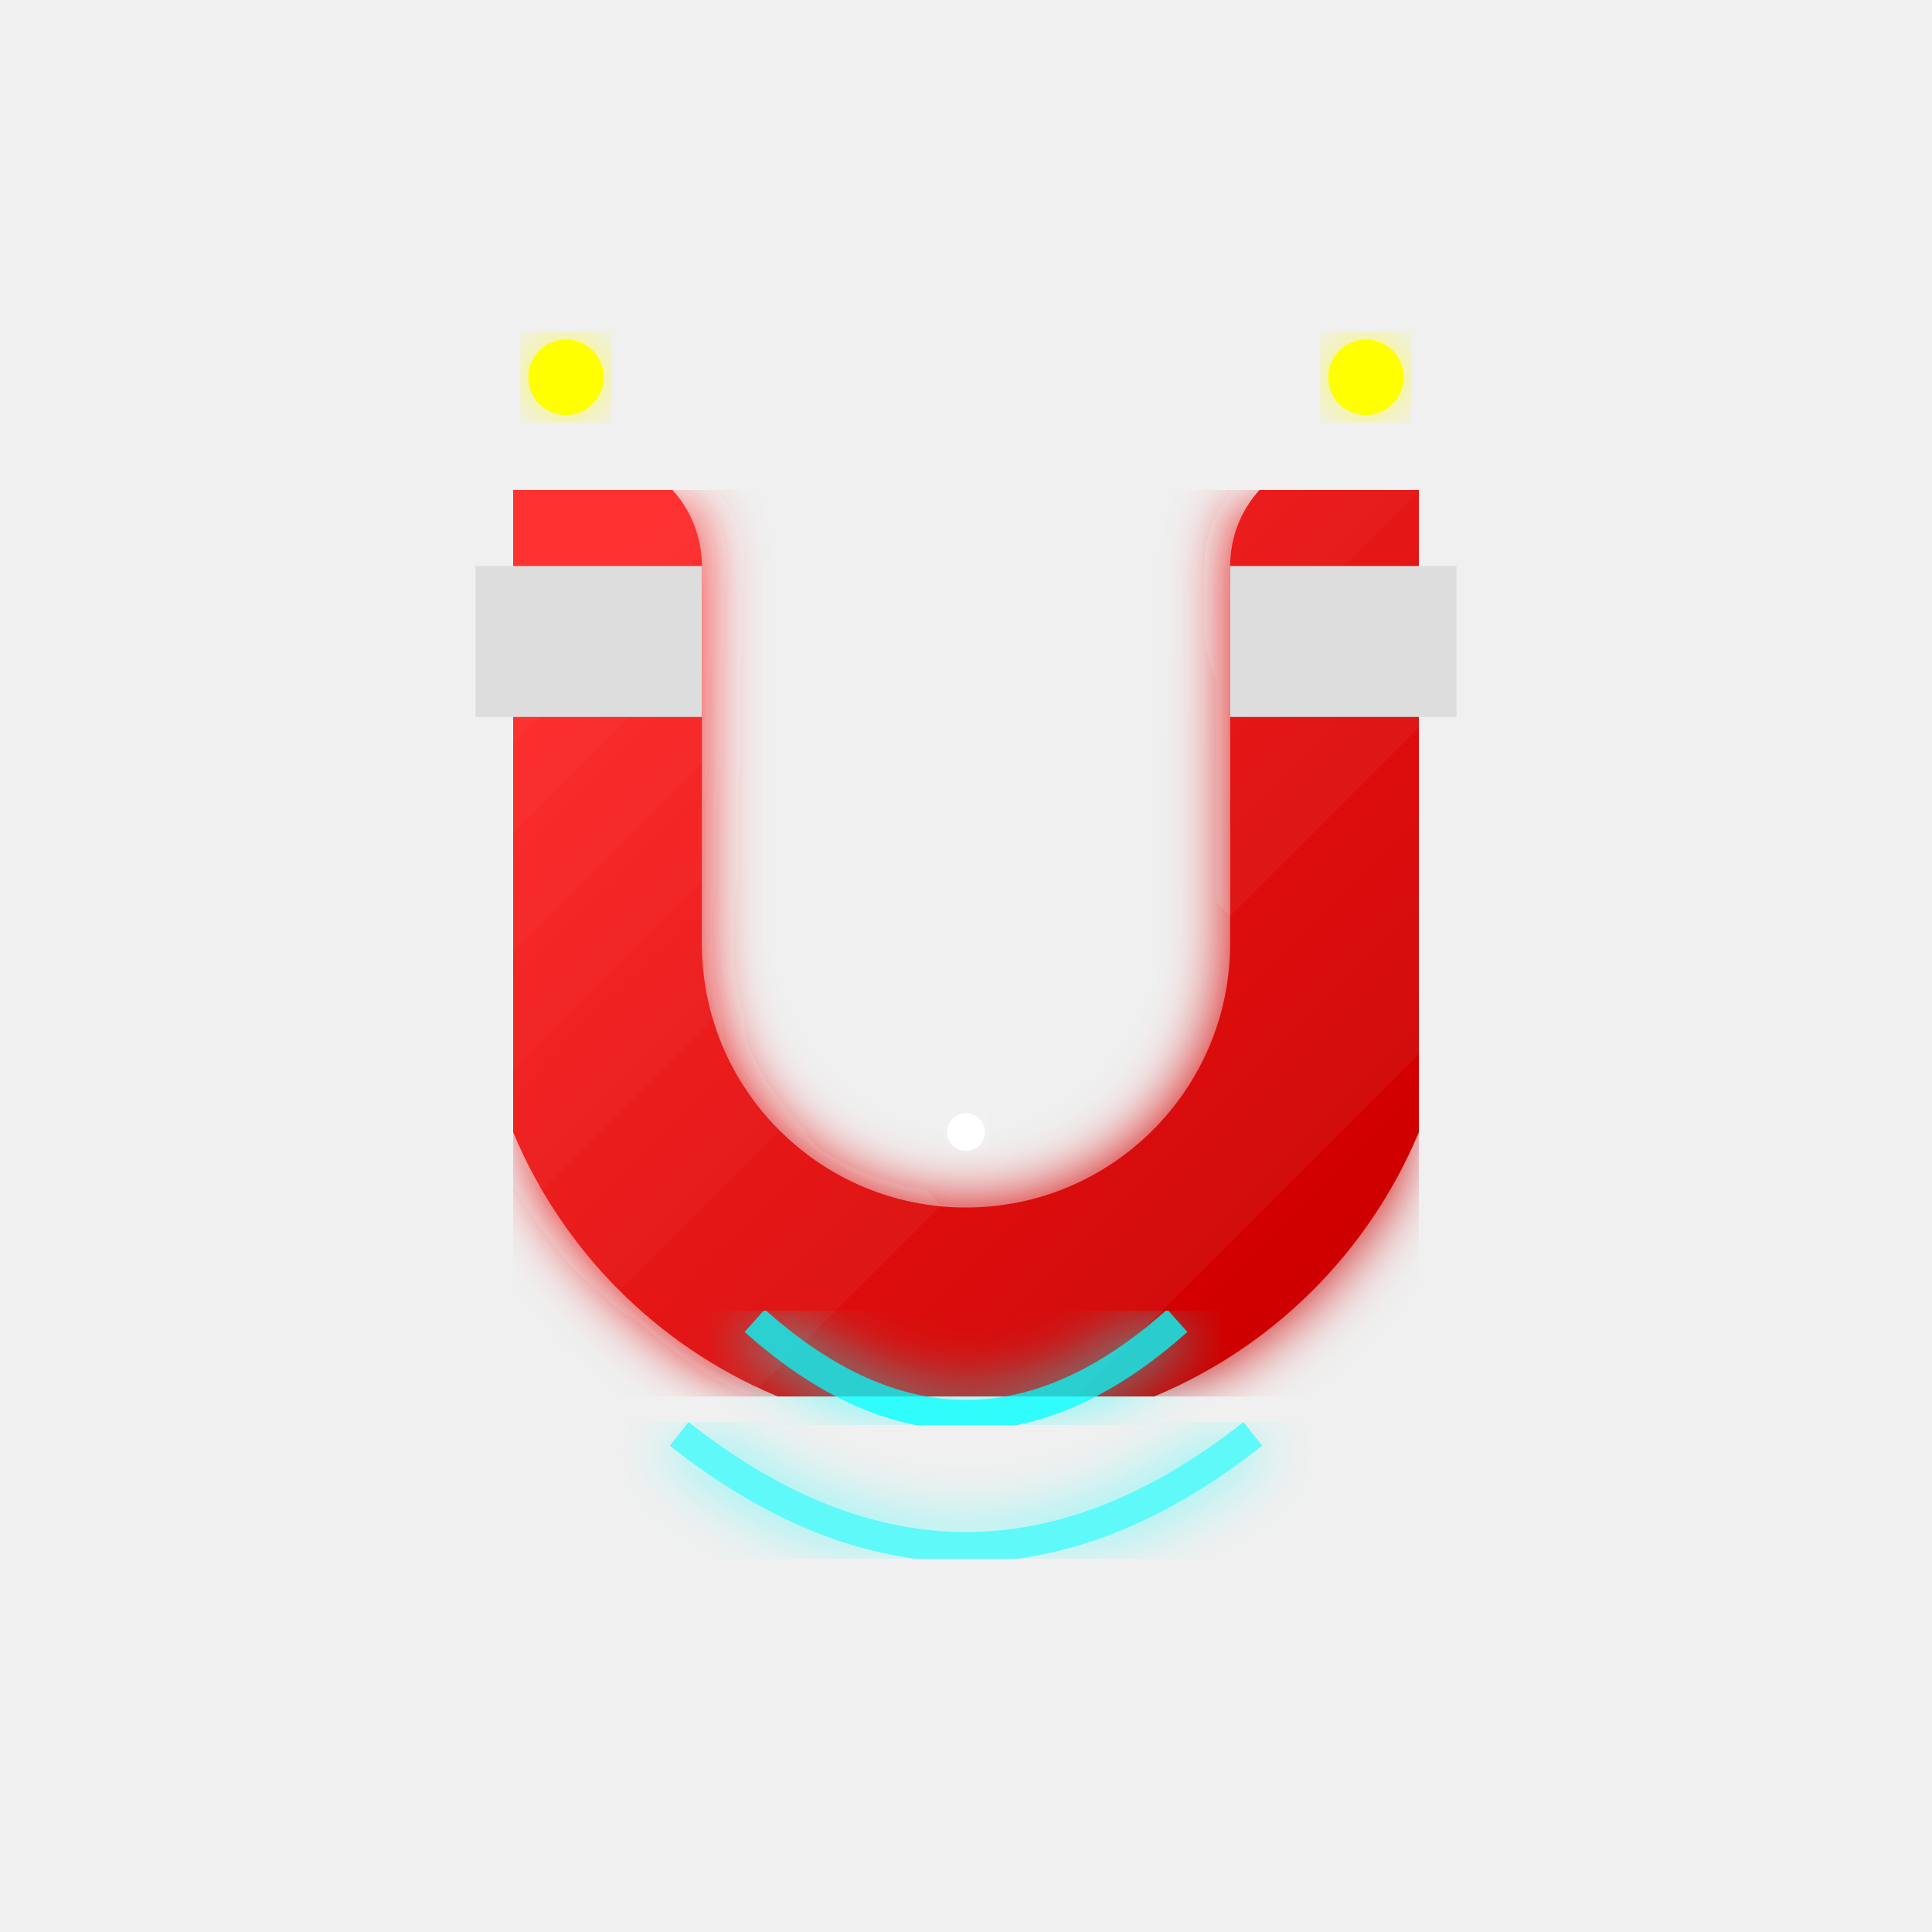
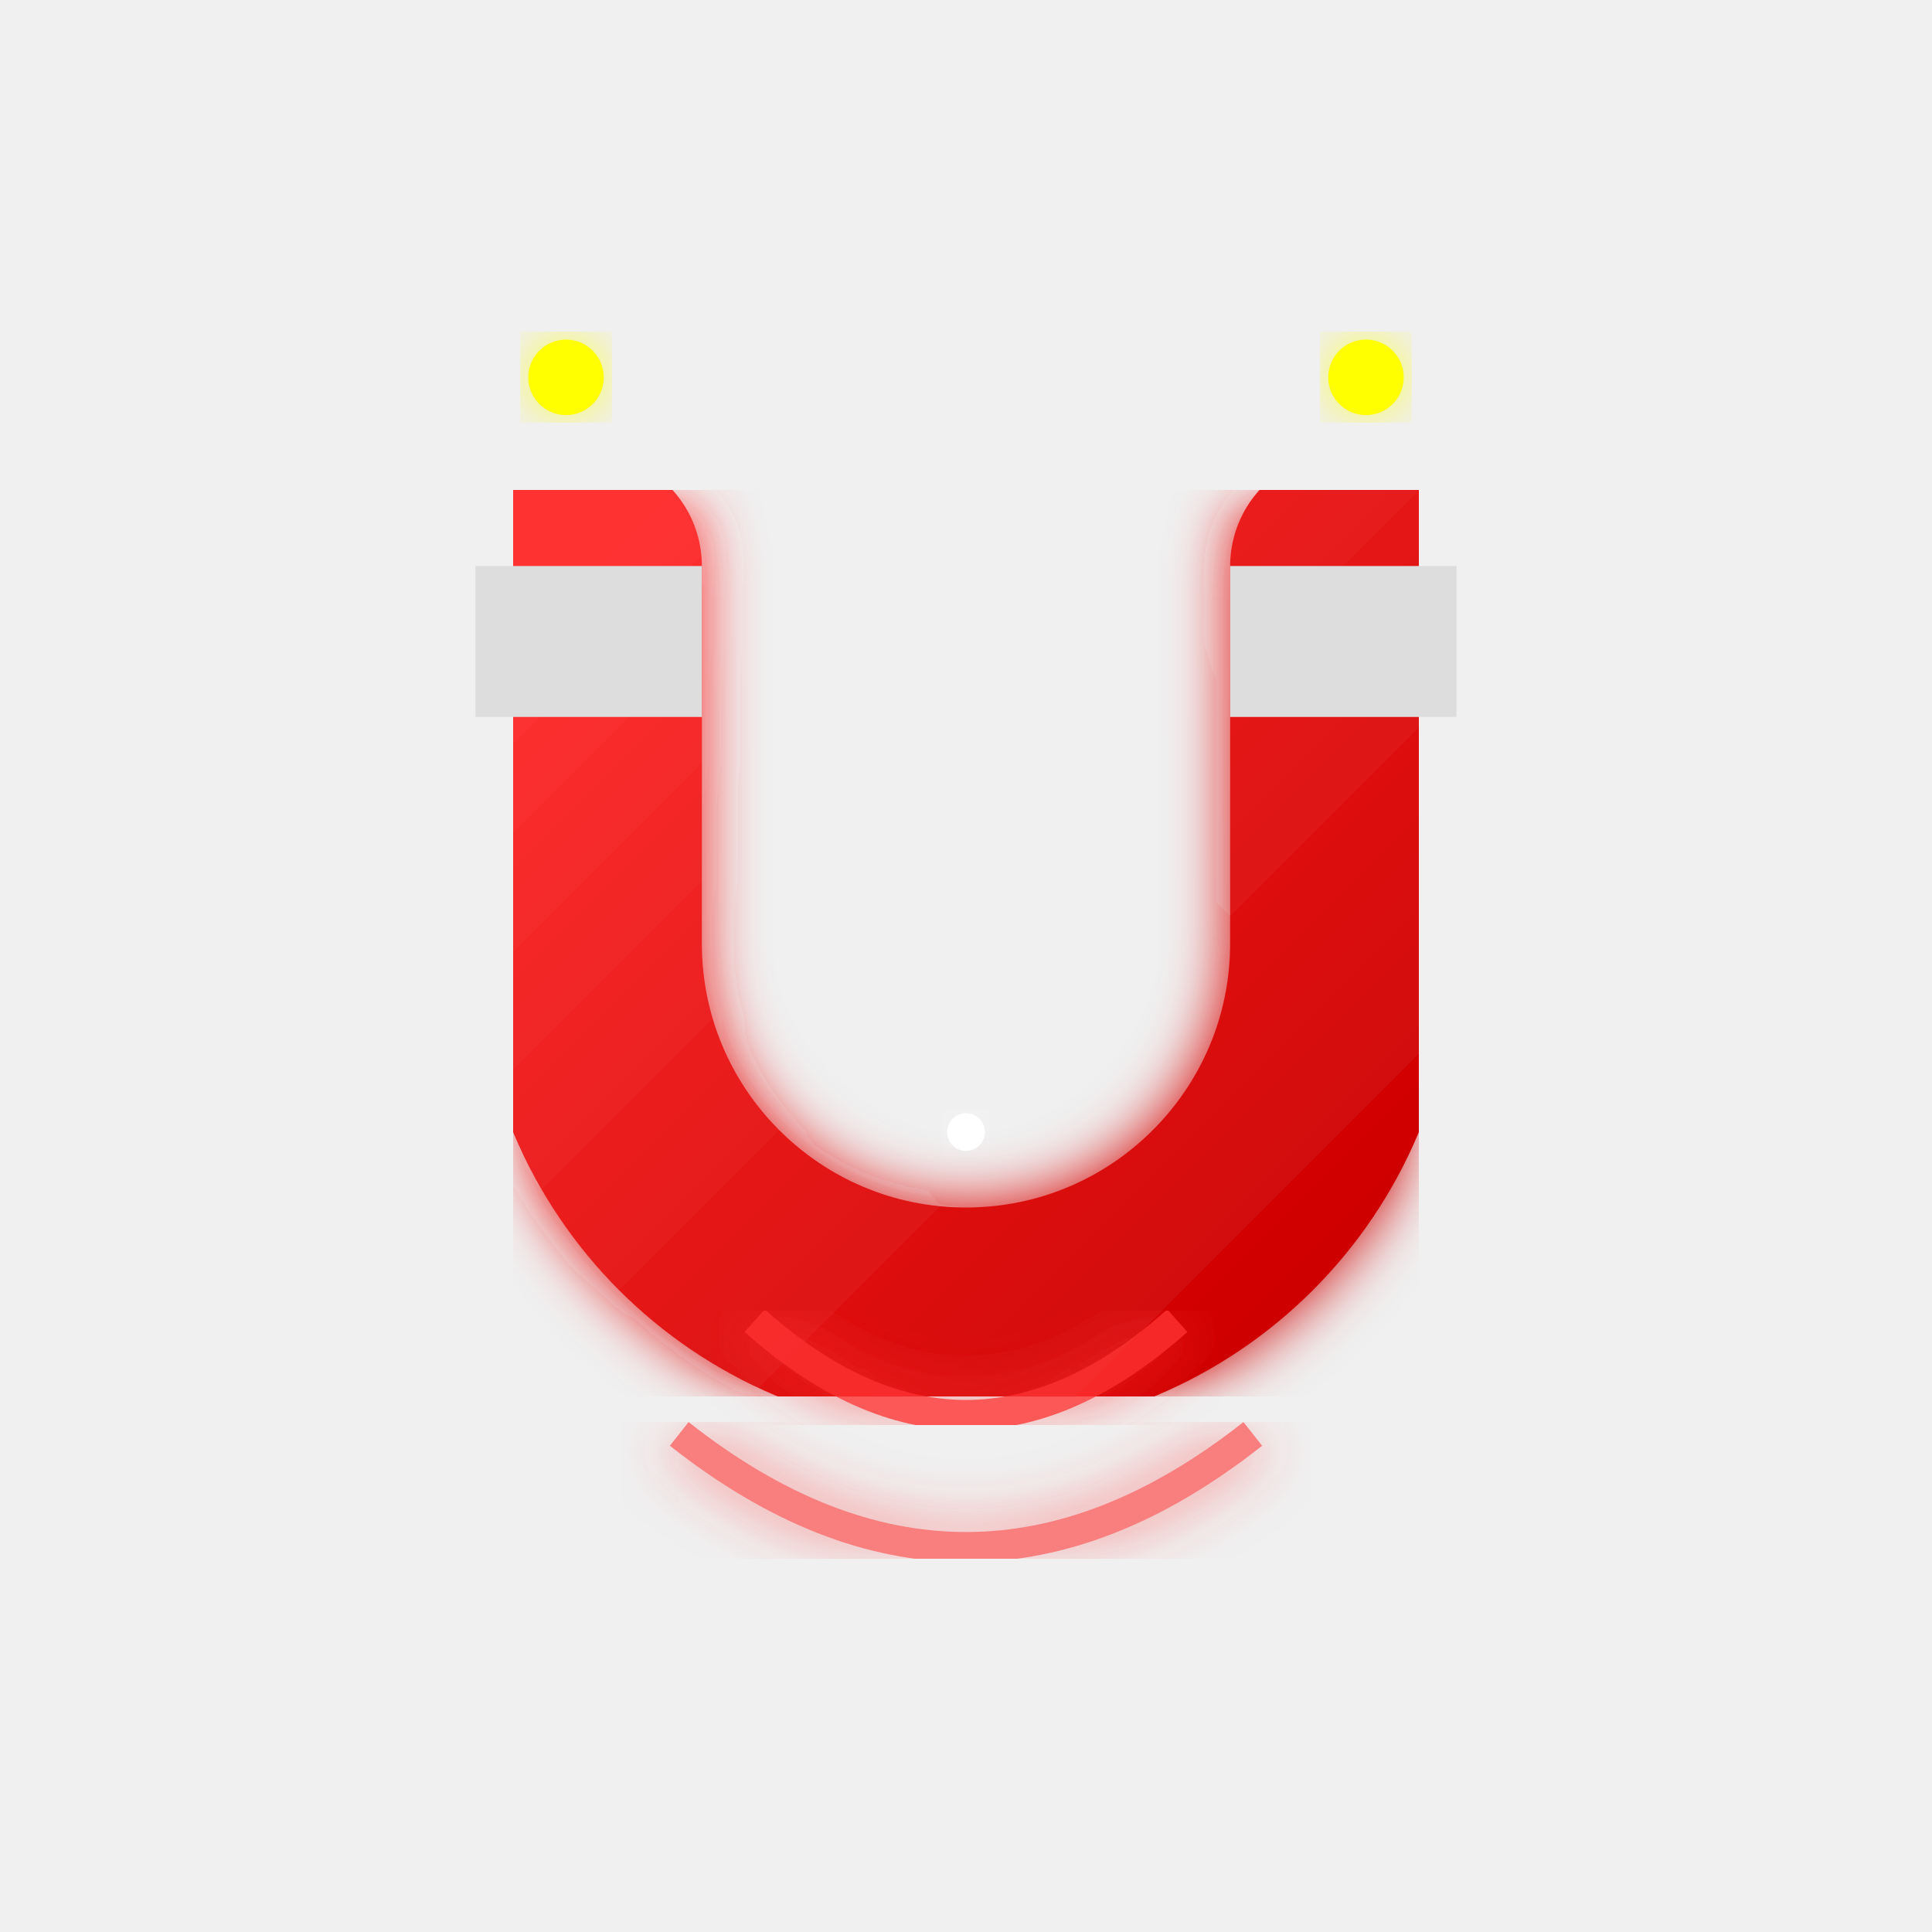
<svg xmlns="http://www.w3.org/2000/svg" viewBox="0 0 512 512">
  <defs>
    <linearGradient id="magnetGrad" x1="0%" y1="0%" x2="100%" y2="100%">
      <stop offset="0%" style="stop-color:#FF3333;stop-opacity:1" />
      <stop offset="100%" style="stop-color:#CC0000;stop-opacity:1" />
    </linearGradient>
    <filter id="neonGlow">
      <feGaussianBlur stdDeviation="8" result="coloredBlur" />
      <feMerge>
        <feMergeNode in="coloredBlur" />
        <feMergeNode in="SourceGraphic" />
      </feMerge>
    </filter>
  </defs>
  <path d="M156,150 V250 A100,100 0 0,0 356,250 V150" fill="none" stroke="url(#magnetGrad)" stroke-width="60" stroke-linecap="round" filter="url(#neonGlow)" />
  <rect x="126" y="150" width="60" height="40" fill="#DDD" />
  <rect x="326" y="150" width="60" height="40" fill="#DDD" />
-   <path d="M200,350 Q256,400 312,350" stroke="#00FFFF" stroke-width="8" fill="none" opacity="0.8" filter="url(#neonGlow)" />
-   <path d="M180,380 Q256,440 332,380" stroke="#00FFFF" stroke-width="8" fill="none" opacity="0.6" filter="url(#neonGlow)" />
+   <path d="M200,350 Q256,400 312,350" stroke="#FF3333" stroke-width="8" fill="none" opacity="0.8" filter="url(#neonGlow)" />
+   <path d="M180,380 Q256,440 332,380" stroke="#FF3333" stroke-width="8" fill="none" opacity="0.6" filter="url(#neonGlow)" />
  <circle cx="256" cy="300" r="5" fill="#FFF" filter="url(#neonGlow)" />
  <circle cx="150" cy="100" r="10" fill="#FFFF00" filter="url(#neonGlow)" />
  <circle cx="362" cy="100" r="10" fill="#FFFF00" filter="url(#neonGlow)" />
</svg>
